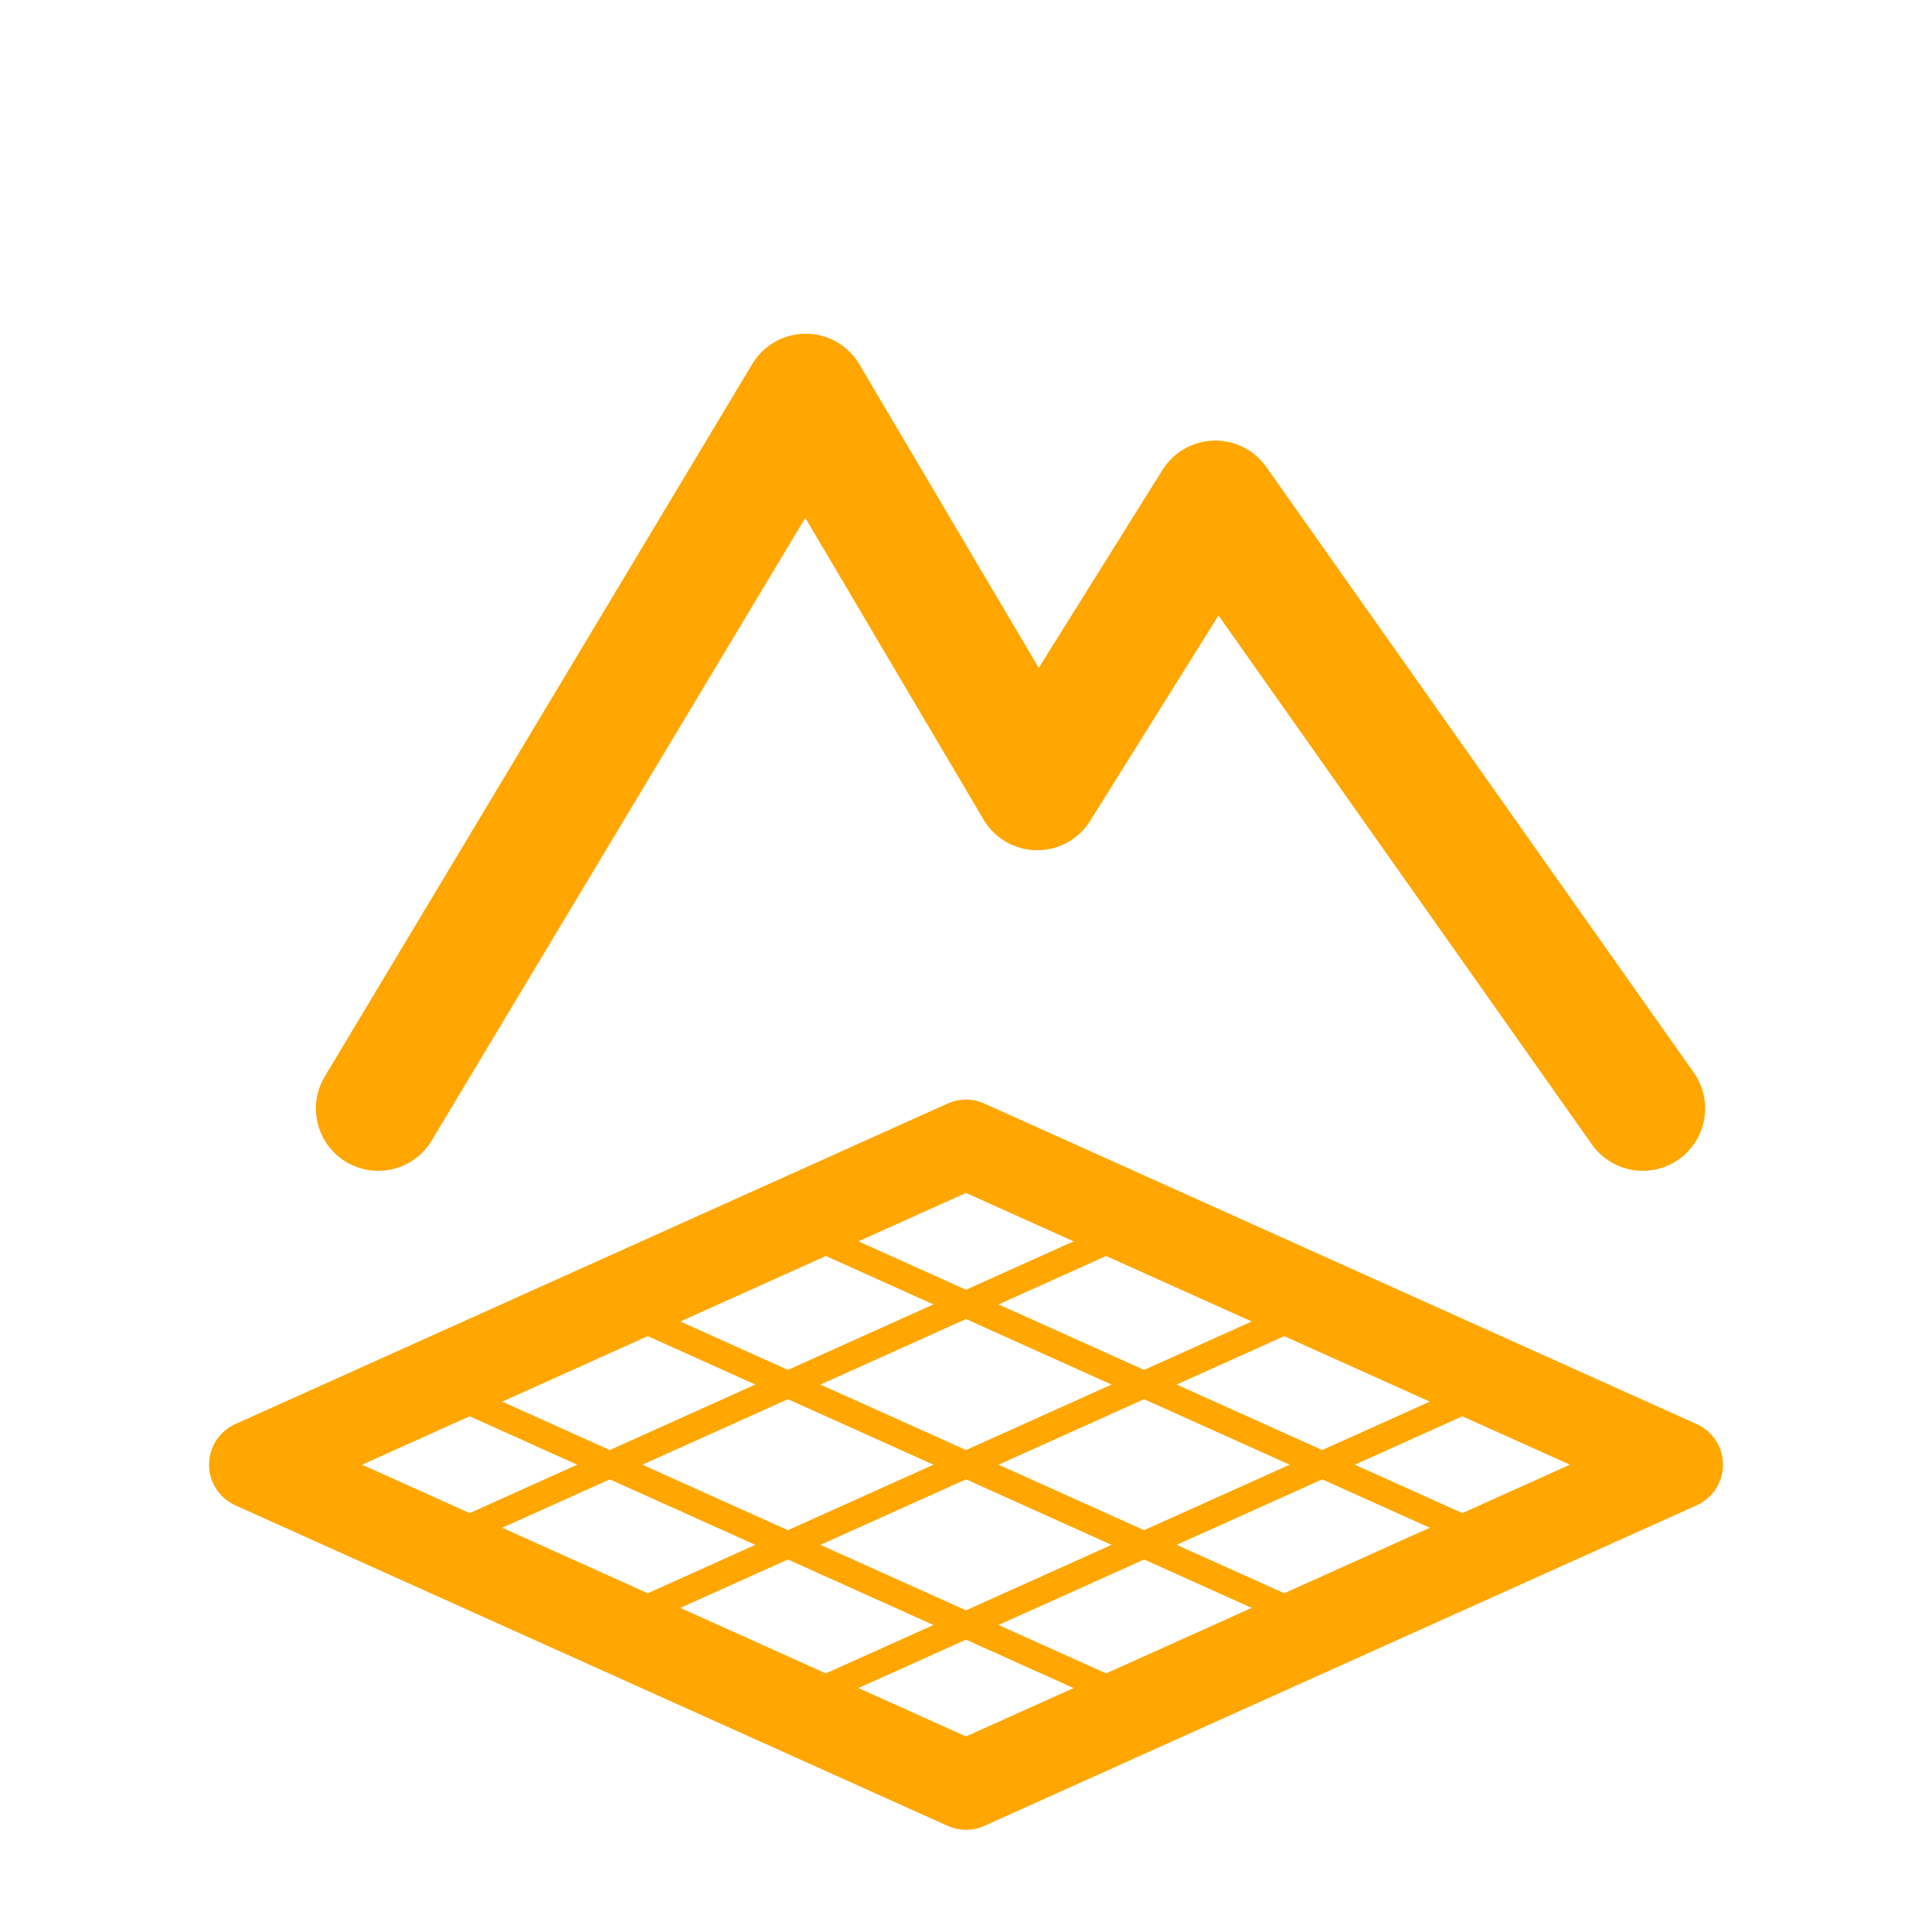
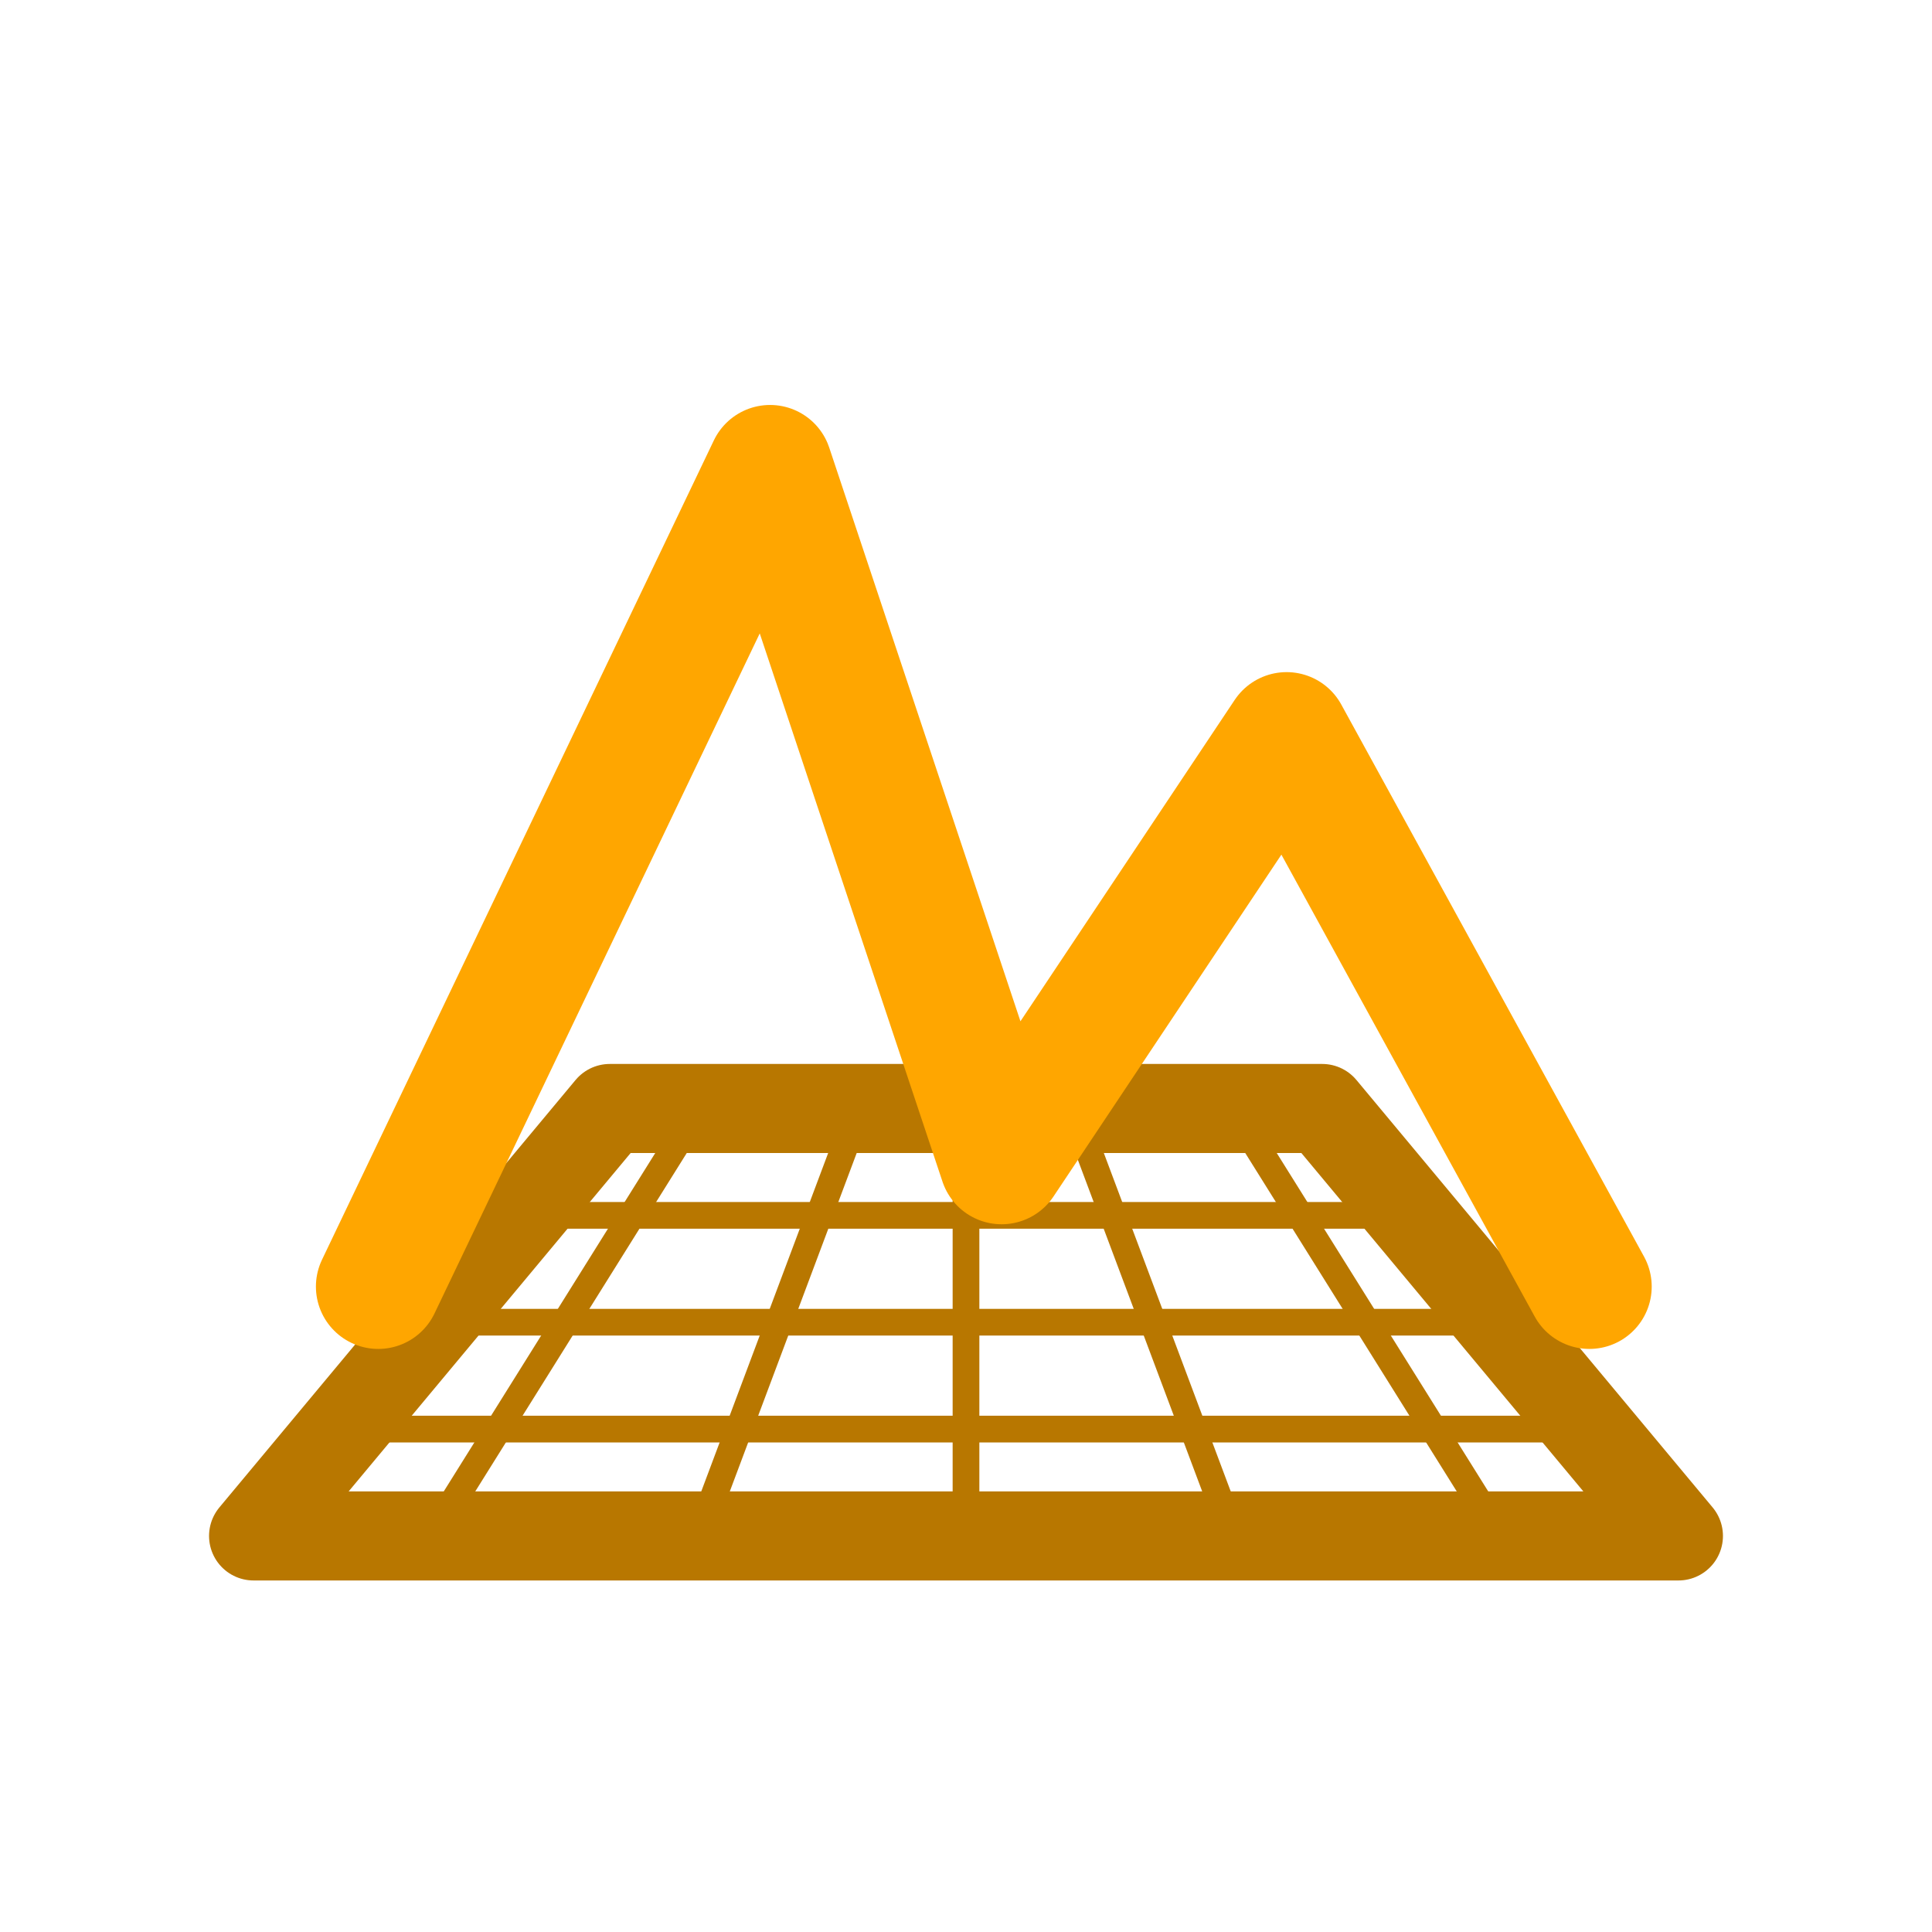
<svg xmlns="http://www.w3.org/2000/svg" viewBox="0 0 128 128" role="img" aria-labelledby="title desc">
-   <g fill="none" stroke="#ffa600" stroke-linecap="round" stroke-linejoin="round" transform="translate(64 64) scale(1.18) translate(-64 -64)">
-     <path d="M31 72L55 32L68 54L78 38L102 72" stroke-width="7" />
-     <path d="M24 92L64 74L104 92L64 110Z" stroke-width="5" />
-     <path d="M34 87.5L74 105.5M44 83L84 101M54 78.5L94 96.5" stroke-width="1.5" />
-     <path d="M34 96.5L74 78.5M44 101L84 83M54 105.5L94 87.5" stroke-width="1.5" />
+   <g fill="none" stroke-linecap="round" stroke-linejoin="round" transform="translate(64 64) scale(1.18) translate(-64 -64)">
+     <g stroke="#b87700">
+       <path d="M24 96L44 72H84L104 96Z" stroke-width="5" />
+       <path d="M34 96L49 72M49 96L58 72M64 96V72M79 96L70 72M94 96L79 72" stroke-width="1.5" />
+       <path d="M29 90H99M35 84H93M40 78H88" stroke-width="1.5" />
+     </g>
+     <path d="M31 82L53 36L66 75L82 51L99 82" stroke="#ffa600" stroke-width="7" />
  </g>
</svg>
